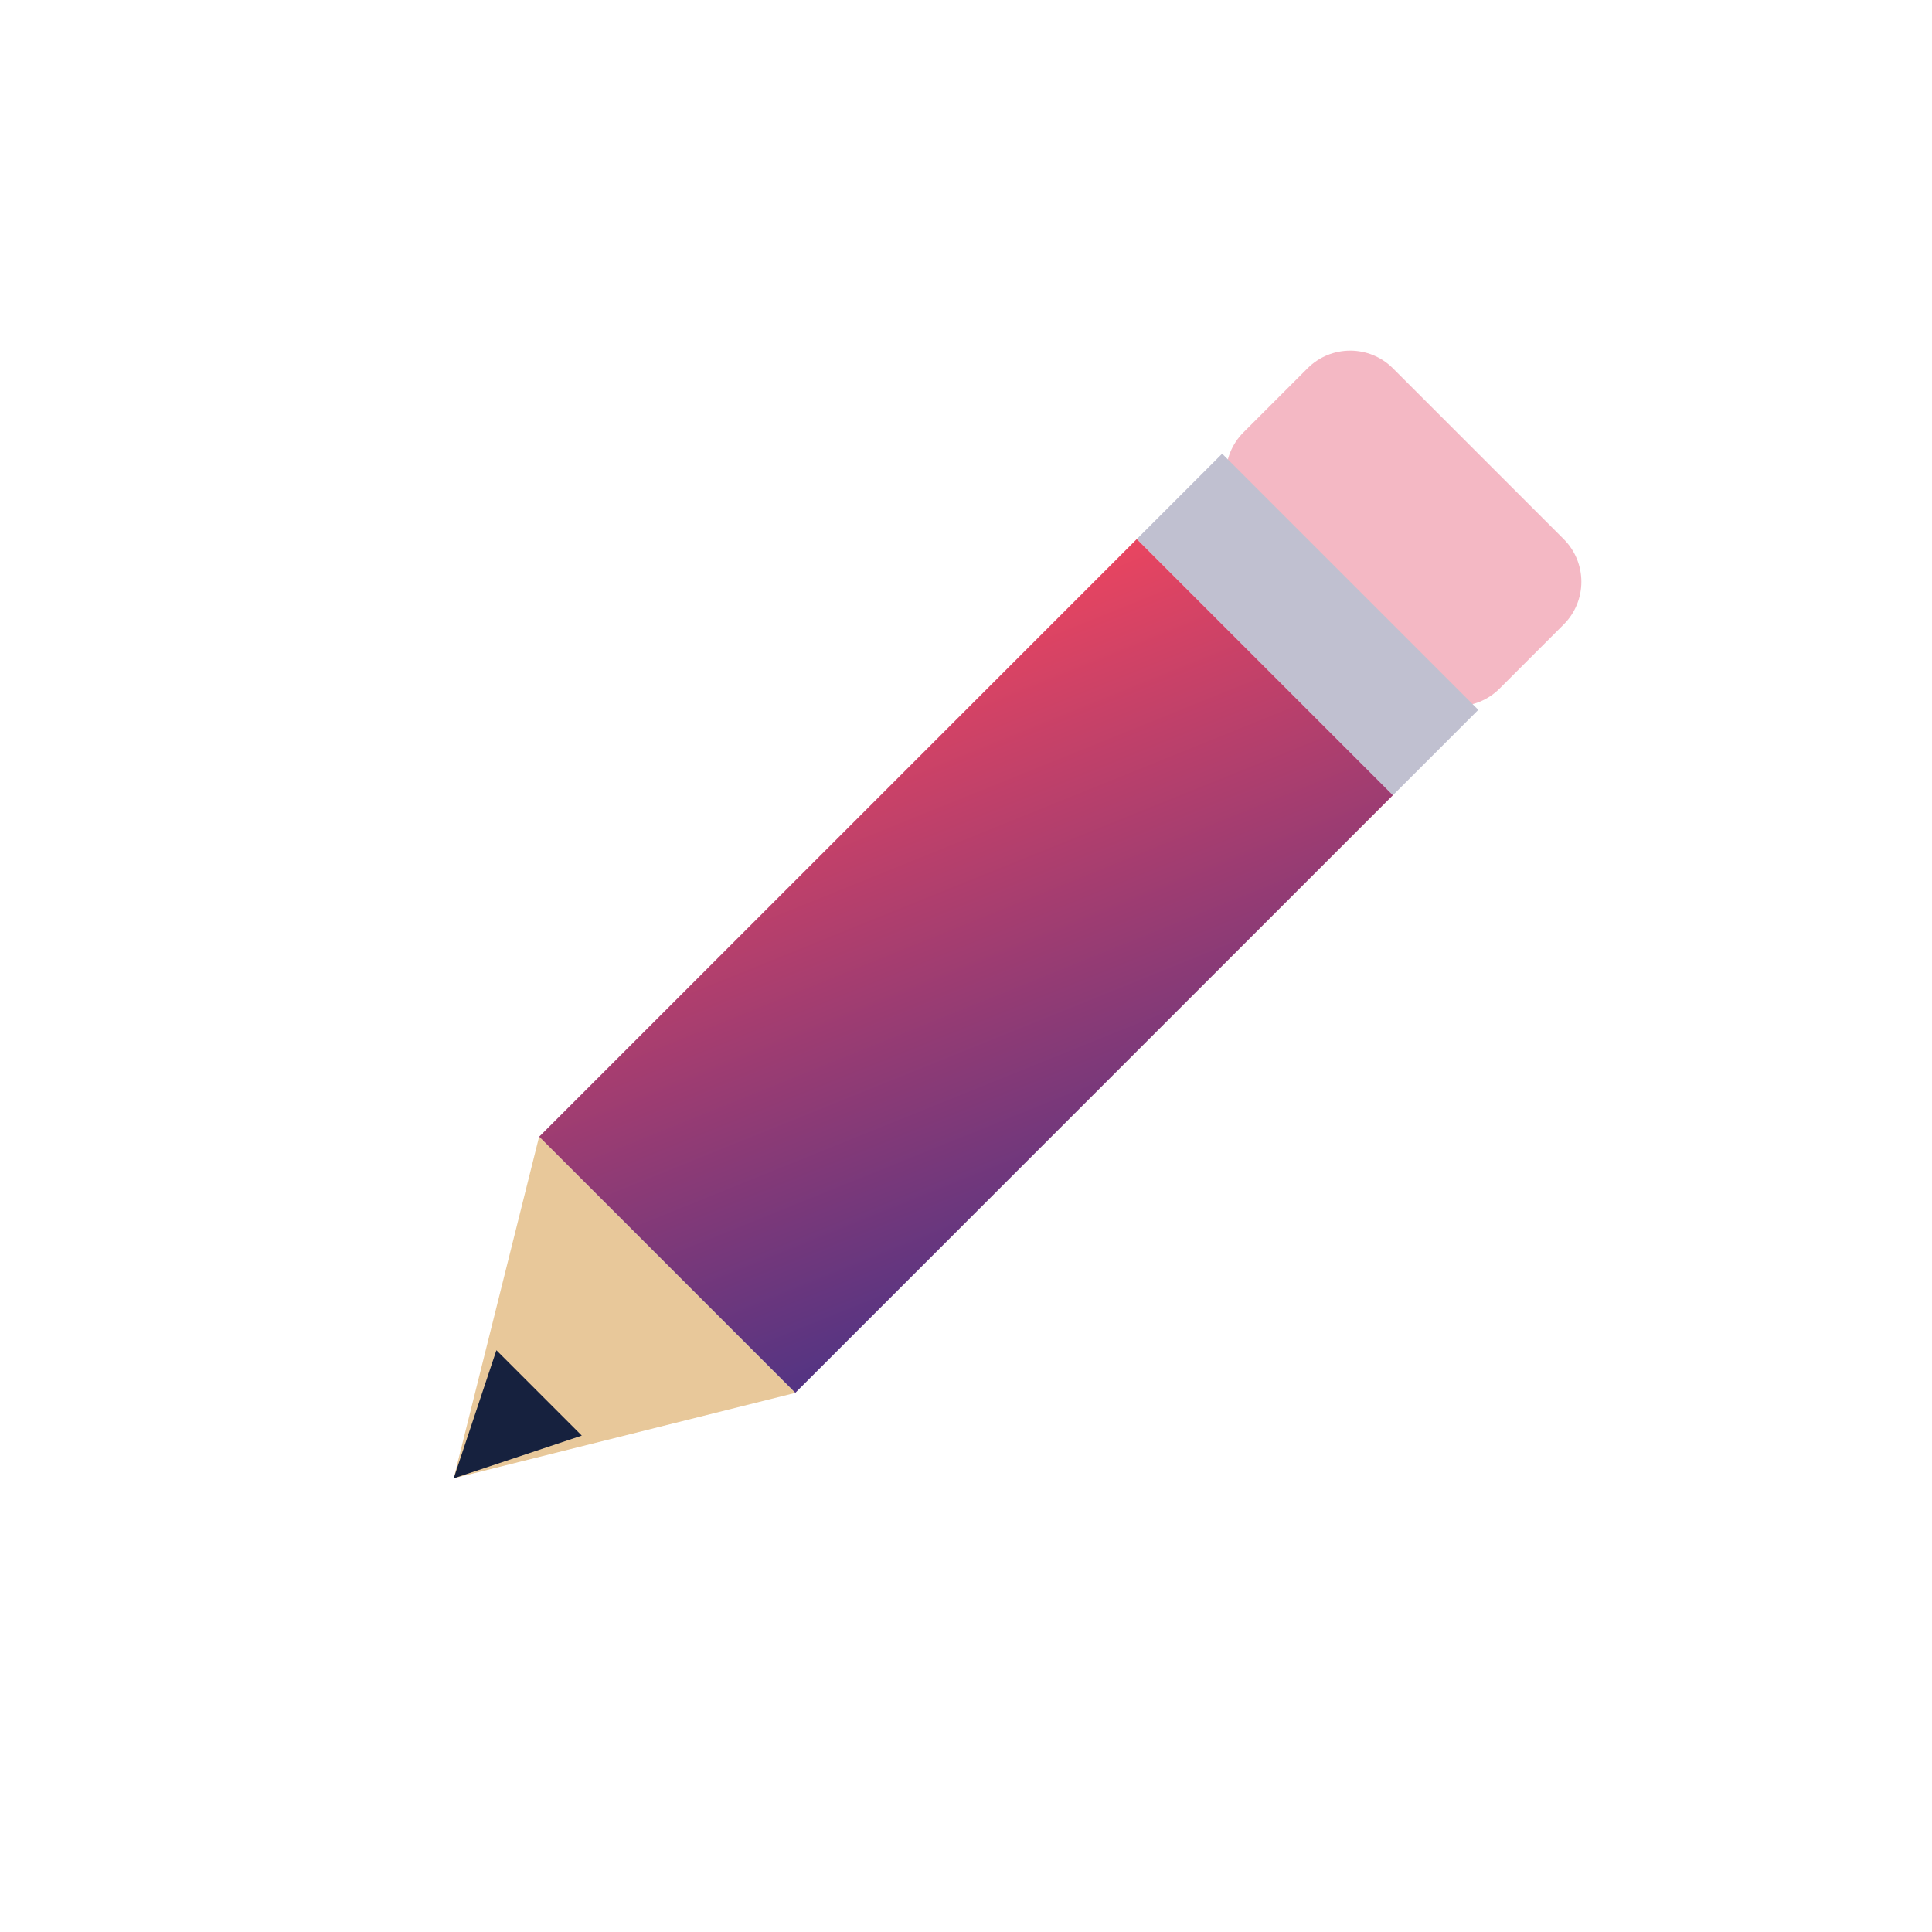
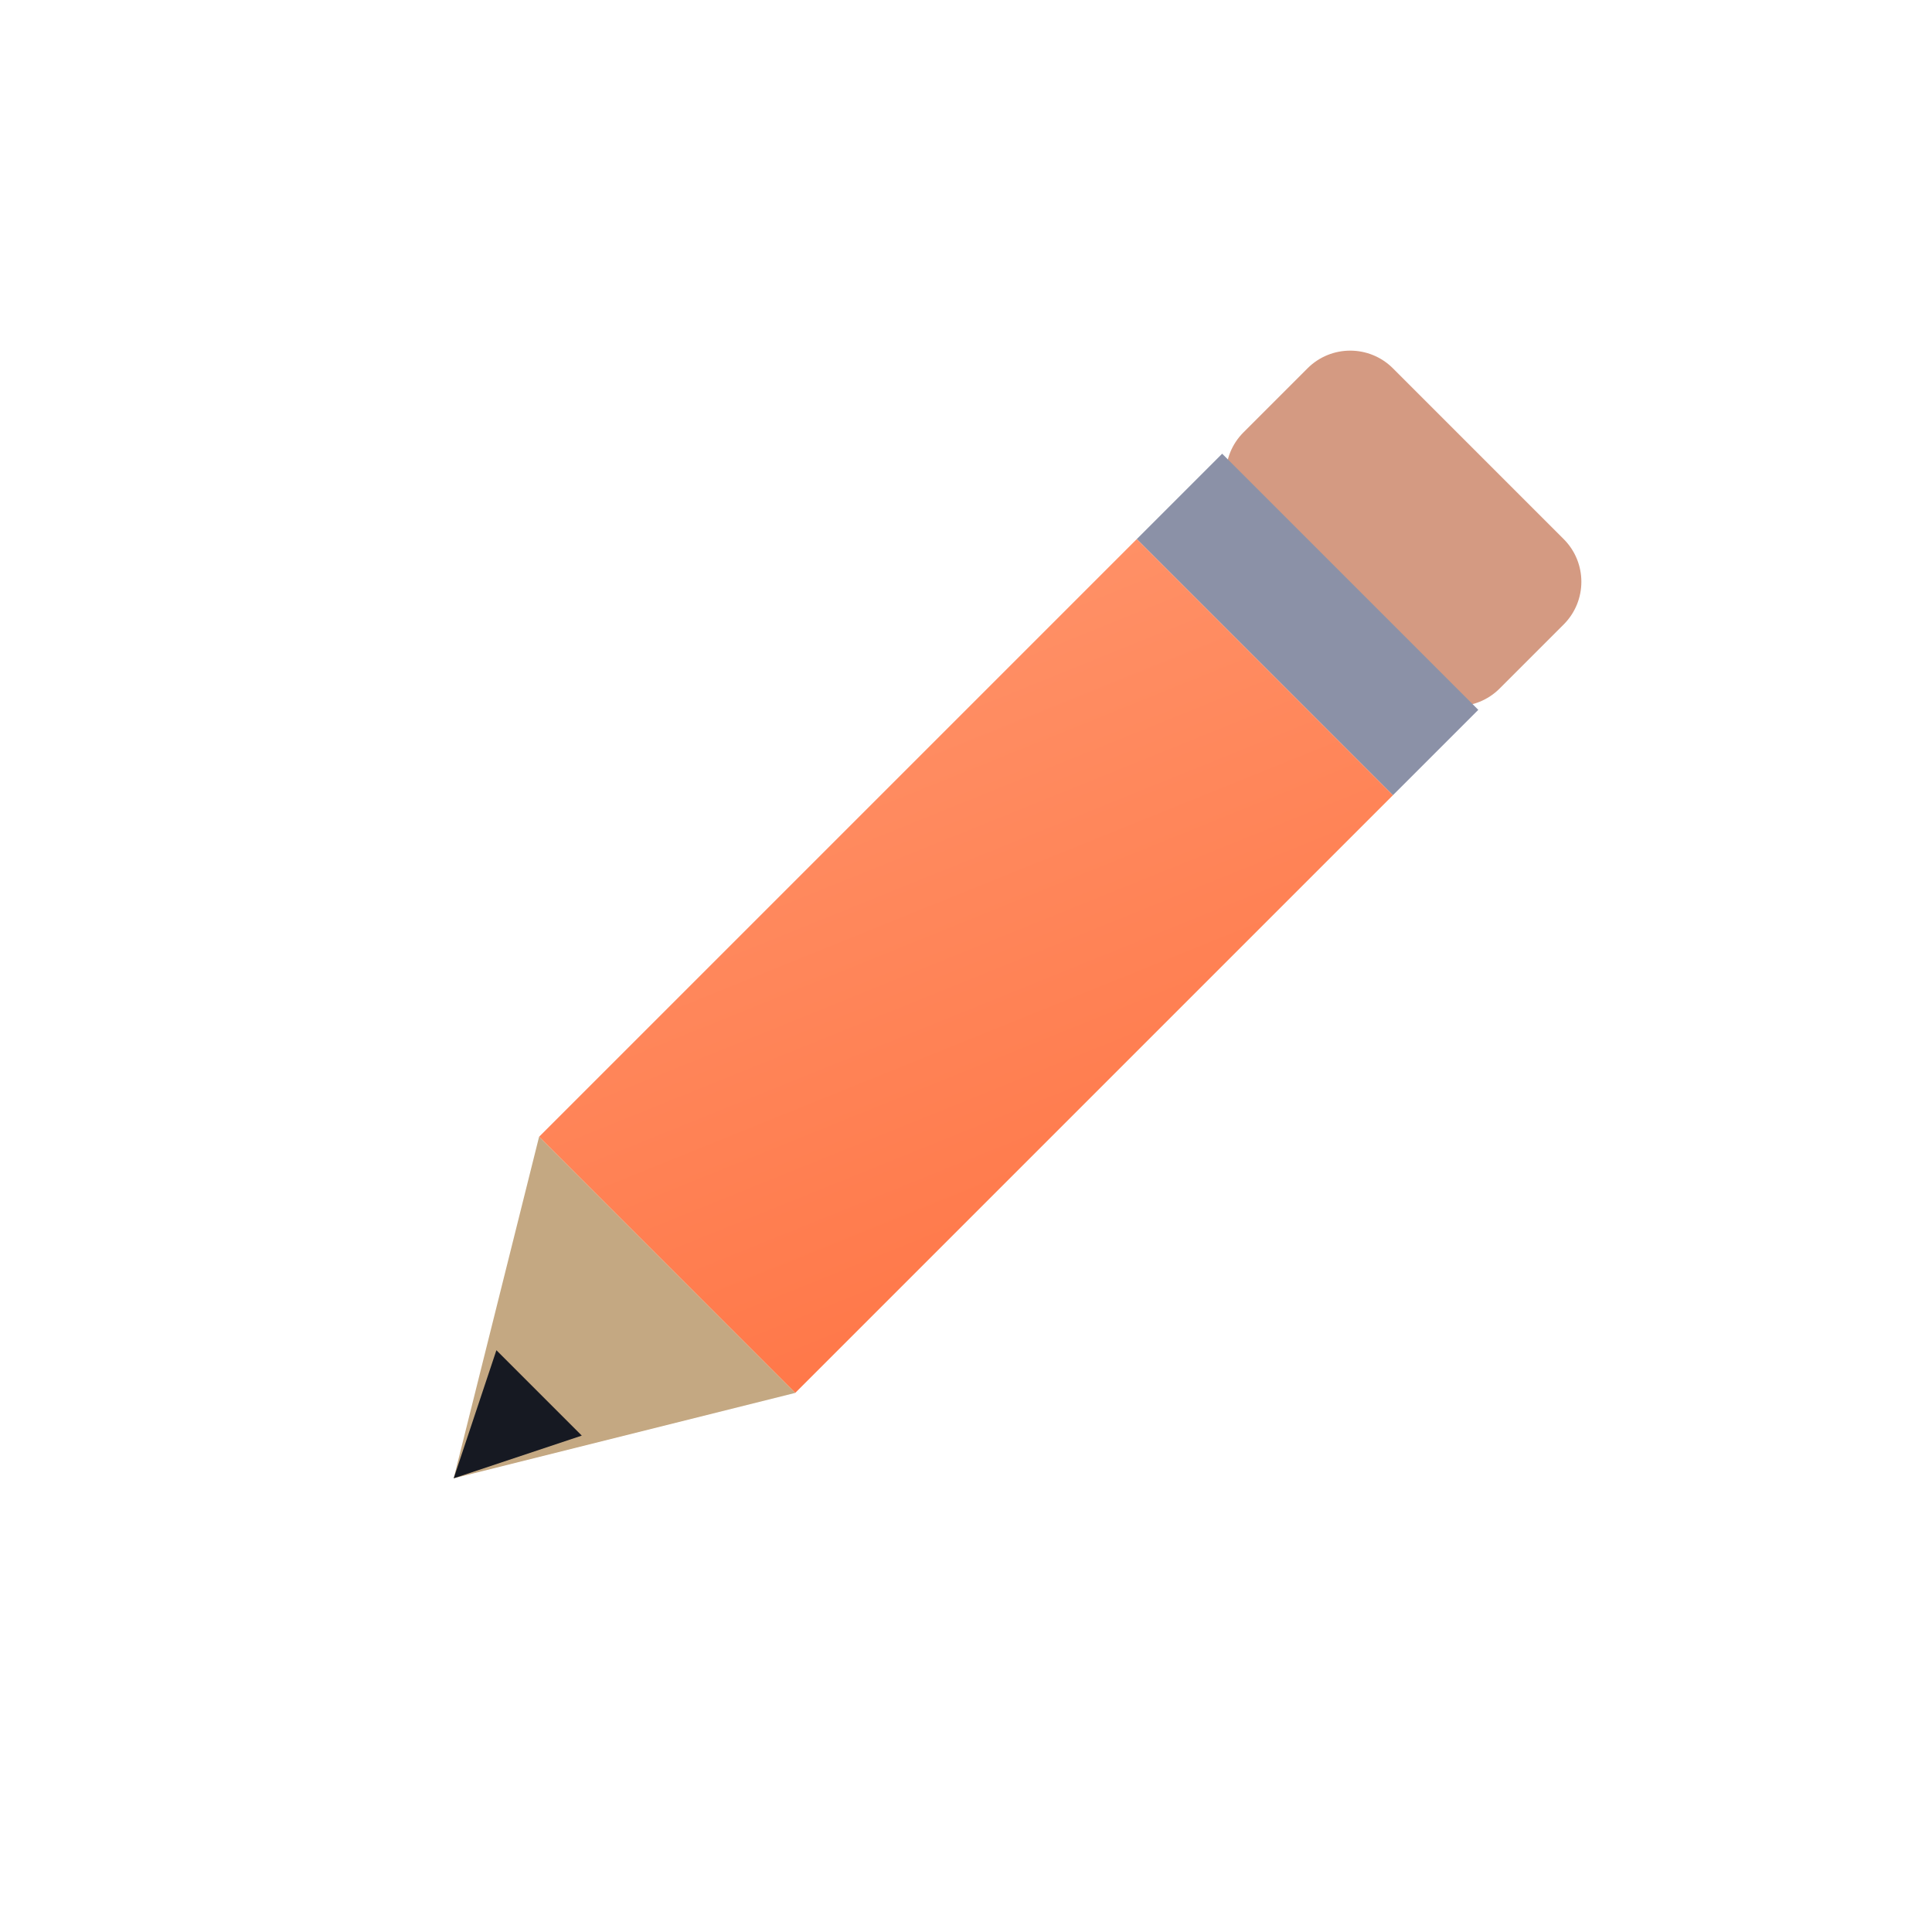
<svg xmlns="http://www.w3.org/2000/svg" viewBox="0 0 64 64">
  <defs>
-     <linearGradient id="body" x1="0" y1="0" x2="1" y2="1">
-       <stop offset="0" stop-color="#e94560" />
-       <stop offset="1" stop-color="#533483" />
+     <linearGradient id="copper" x1="0" y1="0" x2="1" y2="1">
+       <stop offset="0" stop-color="#ff9066" />
+       <stop offset="1" stop-color="#ff7849" />
    </linearGradient>
  </defs>
  <g transform="rotate(45 32 32)">
-     <rect x="26" y="8" width="12" height="7" rx="2" fill="#f4b8c4" />
-     <rect x="26" y="14" width="12" height="4" fill="#c0c0d0" />
-     <rect x="26" y="18" width="12" height="28" fill="url(#body)" />
-     <path d="M26 46 L38 46 L32 56 Z" fill="#e8c89a" />
-     <path d="M30 52 L34 52 L32 56 Z" fill="#16213e" />
+     <rect x="26" y="8" width="12" height="7" rx="2" fill="#d49a82" />
+     <rect x="26" y="14" width="12" height="4" fill="#8b91a7" />
+     <rect x="26" y="18" width="12" height="28" fill="url(#copper)" />
+     <path d="M26 46 L38 46 L32 56 Z" fill="#c4a882" />
+     <path d="M30 52 L34 52 L32 56 Z" fill="#161922" />
  </g>
</svg>
